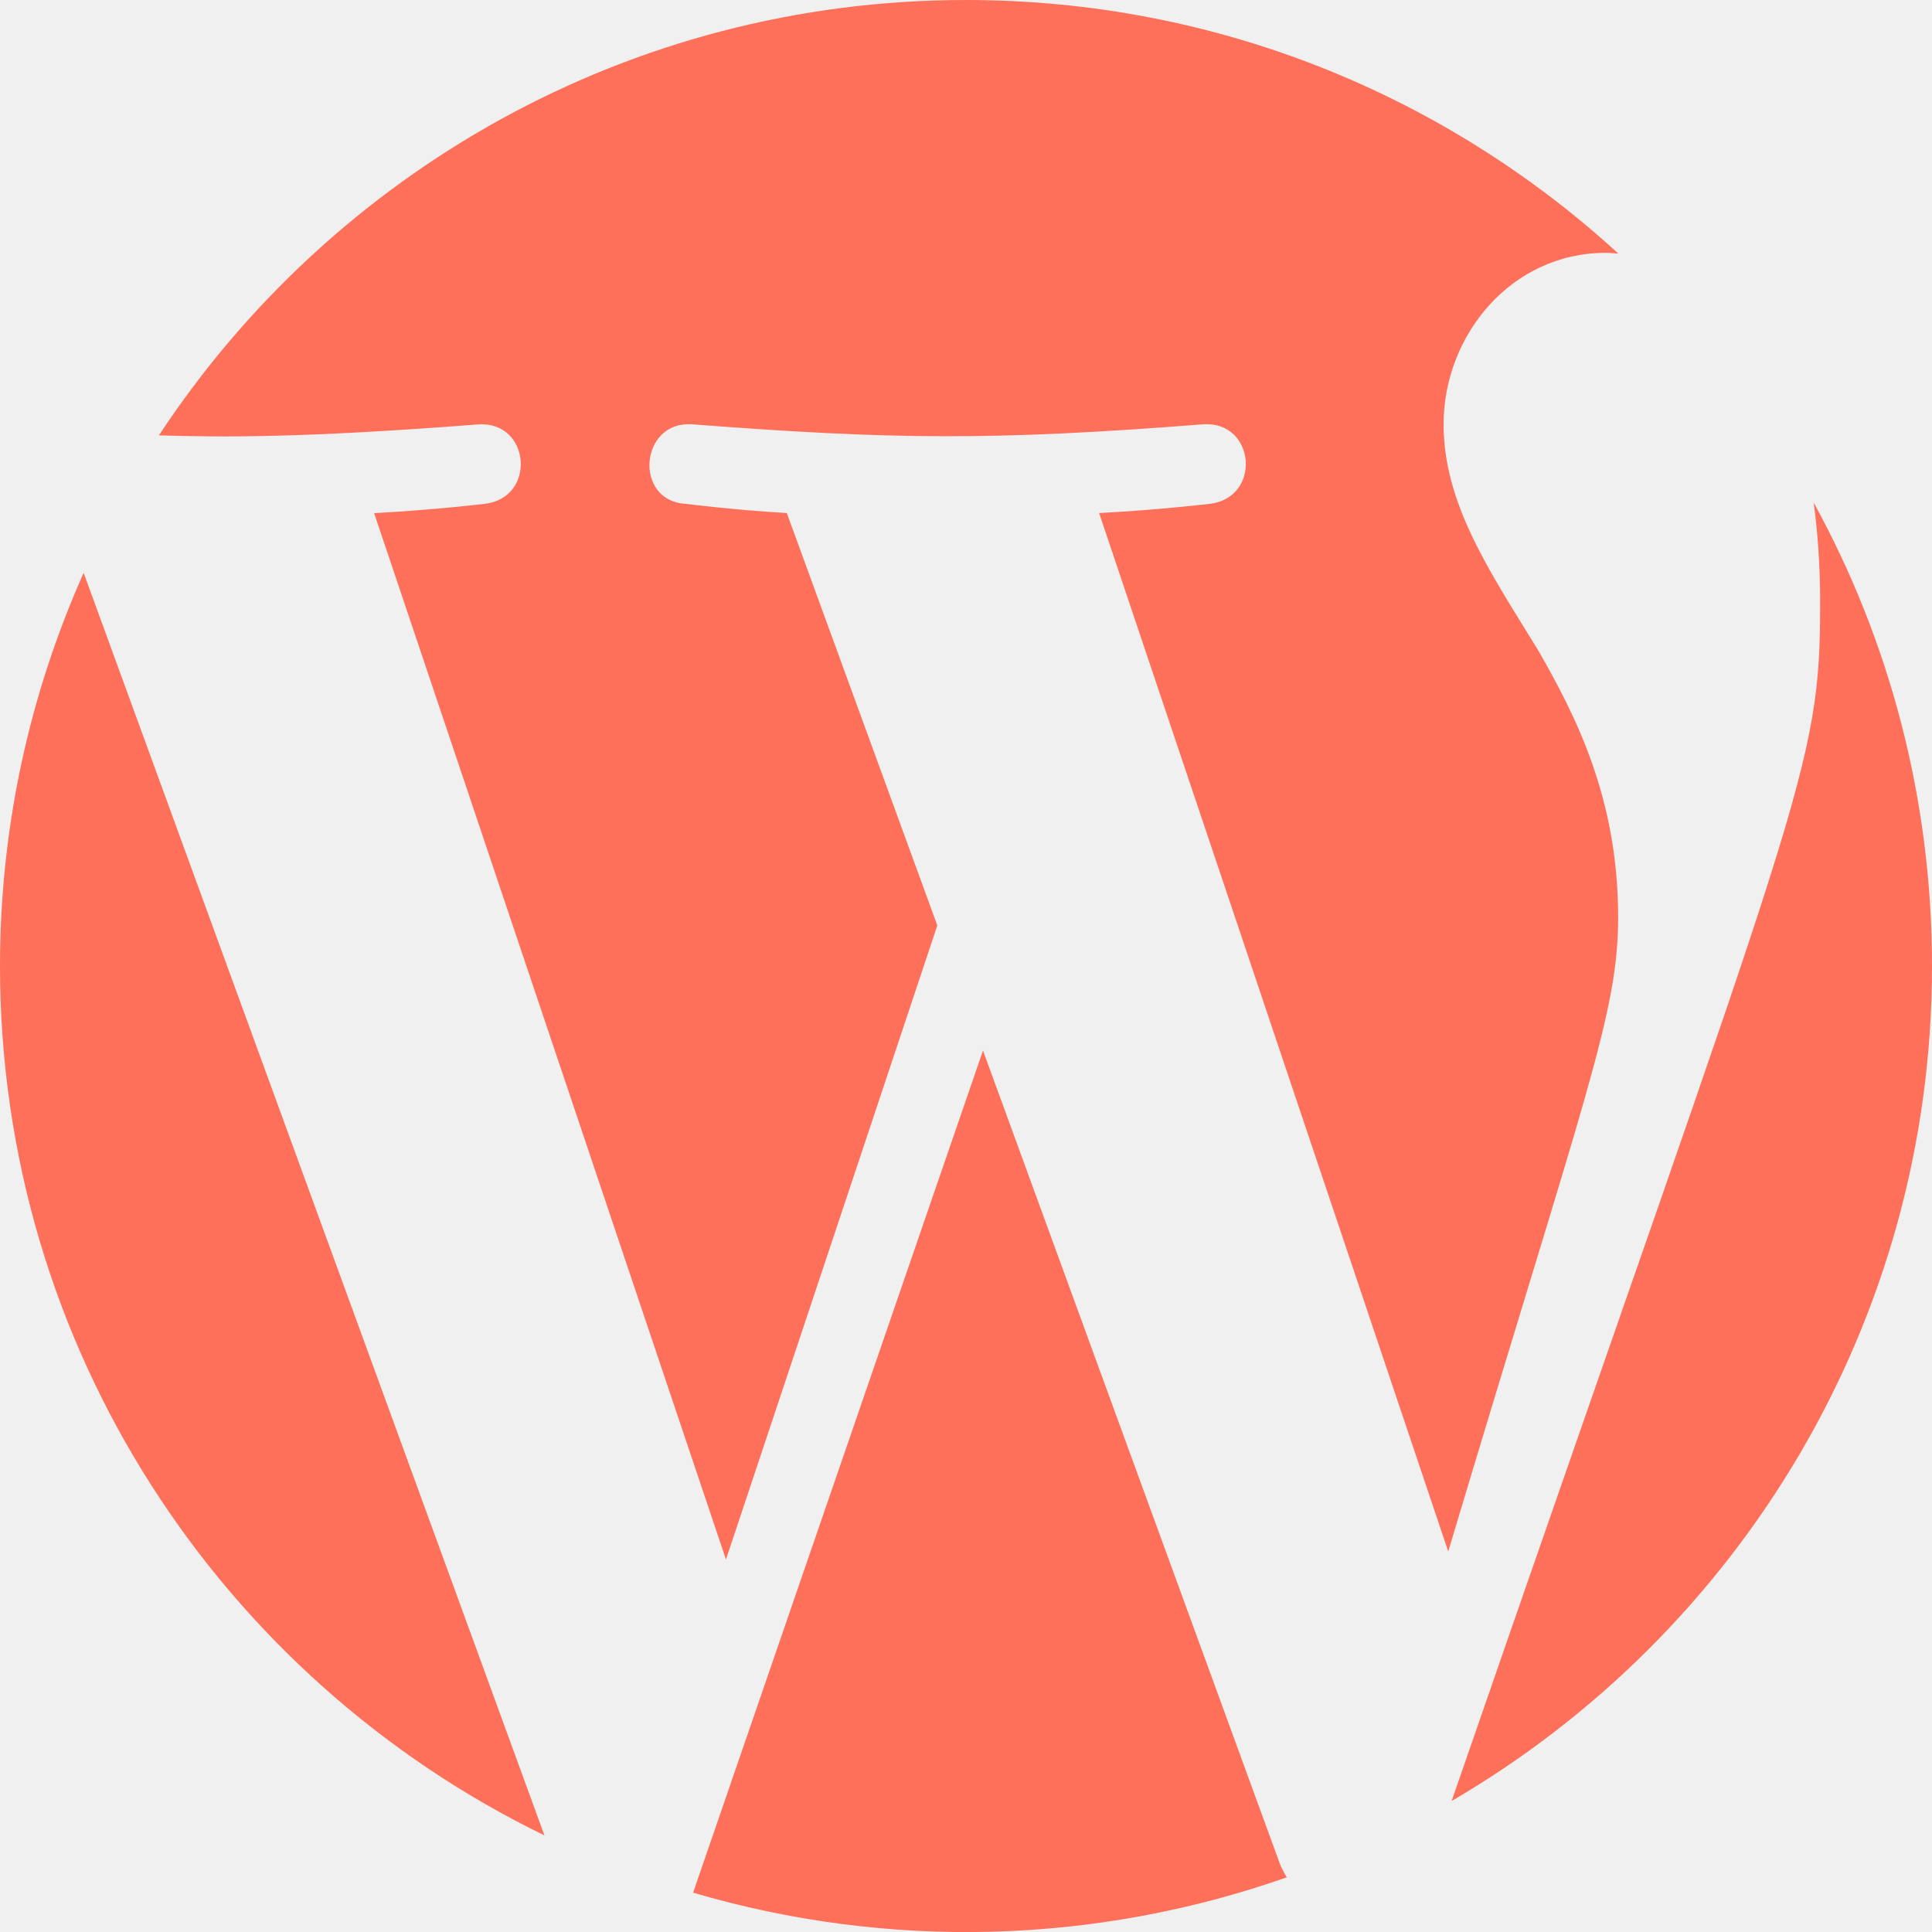
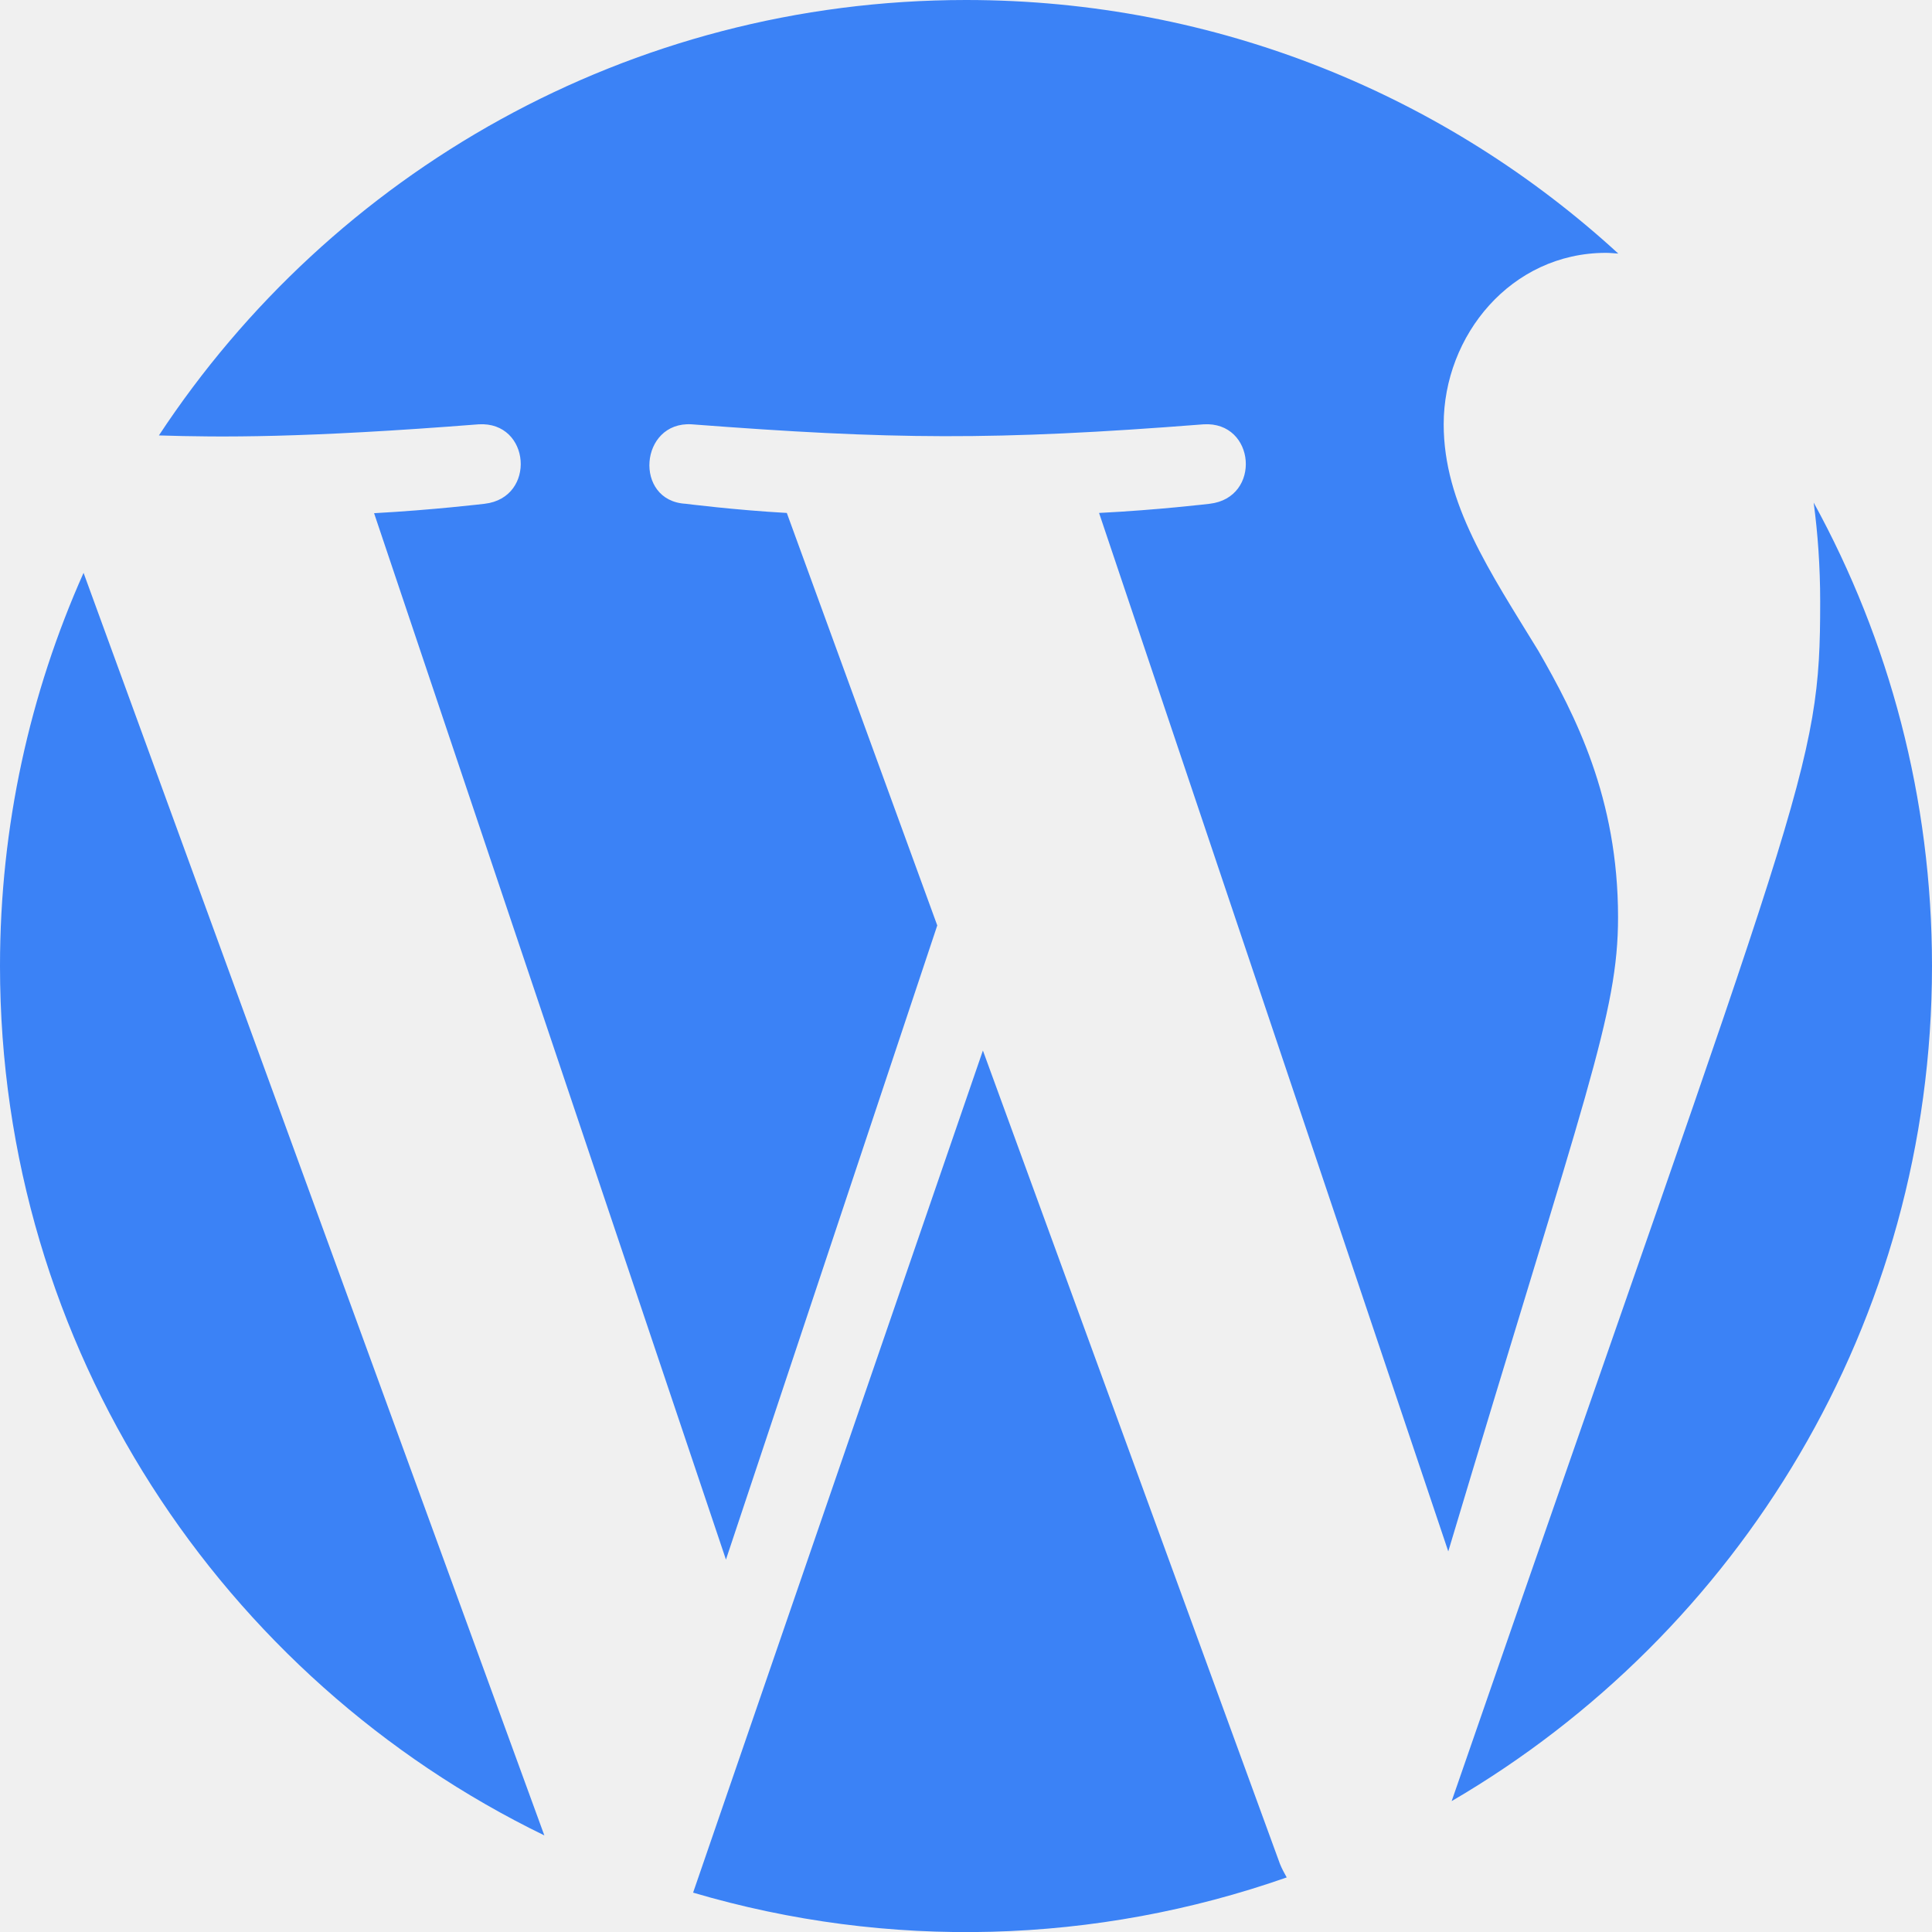
- <svg xmlns="http://www.w3.org/2000/svg" width="80" height="80" viewBox="0 0 80 80" fill="none">
-   <g clip-path="url(#clip0_132_470)">
-     <path fill-rule="evenodd" clip-rule="evenodd" d="M75.1 20.809C75.272 22.085 75.368 23.448 75.368 24.92C75.368 31.952 74.716 32.348 60.108 74.576C72 67.64 80 54.756 80 40C80 33.044 78.224 26.505 75.1 20.809ZM40.704 43.5L28.7 78.371C36.8 80.755 45.384 80.512 53.284 77.736C53.176 77.564 53.08 77.38 53 77.184L40.704 43.5ZM67.004 37.98C67.004 33.036 65.228 29.611 63.704 26.947C61.68 23.651 59.776 20.864 59.776 17.568C59.776 13.892 62.568 10.469 66.496 10.469C66.672 10.469 66.84 10.492 67.012 10.5C59.896 3.98 50.416 0 40 0C26.028 0 13.732 7.167 6.58 18.027C9.128 18.107 12.548 18.14 19.816 17.572C21.972 17.444 22.224 20.611 20.072 20.863C20.072 20.863 17.904 21.12 15.492 21.248L30.06 64.576L38.812 38.32L32.58 21.244C30.428 21.12 28.388 20.863 28.388 20.863C26.232 20.735 26.484 17.44 28.64 17.568C36.908 18.204 41.14 18.252 49.836 17.568C51.992 17.44 52.248 20.607 50.092 20.863C50.092 20.863 47.92 21.12 45.512 21.244L59.968 64.244C65.676 45.172 67.004 41.98 67.004 37.98ZM0 40C0 55.832 9.2 69.516 22.544 76L3.464 23.721C1.244 28.697 0 34.2 0 40Z" fill="#FE705A" />
-   </g>
+ <svg xmlns="http://www.w3.org/2000/svg" width="80" height="80">
  <defs>
    <clipPath id="clip0_132_470">
-       <rect width="80" height="80" fill="white" />
+       <rect fill="white" height="80" id="svg_1" width="80" />
    </clipPath>
  </defs>
+   <g class="layer">
+     <g clip-path="url(#clip0_132_470)" id="svg_2">
+       <path clip-rule="evenodd" d="m75.1,20.81c0.17,1.27 0.27,2.64 0.27,4.11c0,7.03 -0.65,7.43 -15.26,49.66c11.89,-6.94 19.89,-19.82 19.89,-34.58c0,-6.96 -1.78,-13.5 -4.9,-19.19zm-34.4,22.69l-12,34.87c8.1,2.39 16.68,2.14 24.58,-0.63c-0.1,-0.18 -0.2,-0.36 -0.28,-0.56l-12.3,-33.68zm26.3,-5.52c0,-4.94 -1.77,-8.37 -3.3,-11.03c-2.02,-3.3 -3.92,-6.09 -3.92,-9.38c0,-3.68 2.79,-7.1 6.72,-7.1c0.17,0 0.34,0.02 0.51,0.03c-7.11,-6.52 -16.59,-10.5 -27.01,-10.5c-13.97,0 -26.27,7.17 -33.42,18.03c2.55,0.08 5.97,0.11 13.24,-0.46c2.15,-0.13 2.4,3.04 0.25,3.29c0,0 -2.17,0.26 -4.58,0.39l14.57,43.33l8.75,-26.26l-6.23,-17.08c-2.15,-0.12 -4.19,-0.38 -4.19,-0.38c-2.16,-0.12 -1.91,-3.42 0.25,-3.29c8.27,0.63 12.5,0.68 21.2,0c2.15,-0.13 2.41,3.04 0.25,3.29c0,0 -2.17,0.26 -4.58,0.38l14.46,43c5.71,-19.07 7.03,-22.26 7.03,-26.26zm-67,2.02c0,15.83 9.2,29.52 22.54,36l-19.08,-52.28c-2.22,4.98 -3.46,10.48 -3.46,16.28z" fill="#3b82f6" fill-rule="evenodd" id="svg_3" />
+     </g>
+   </g>
</svg>
